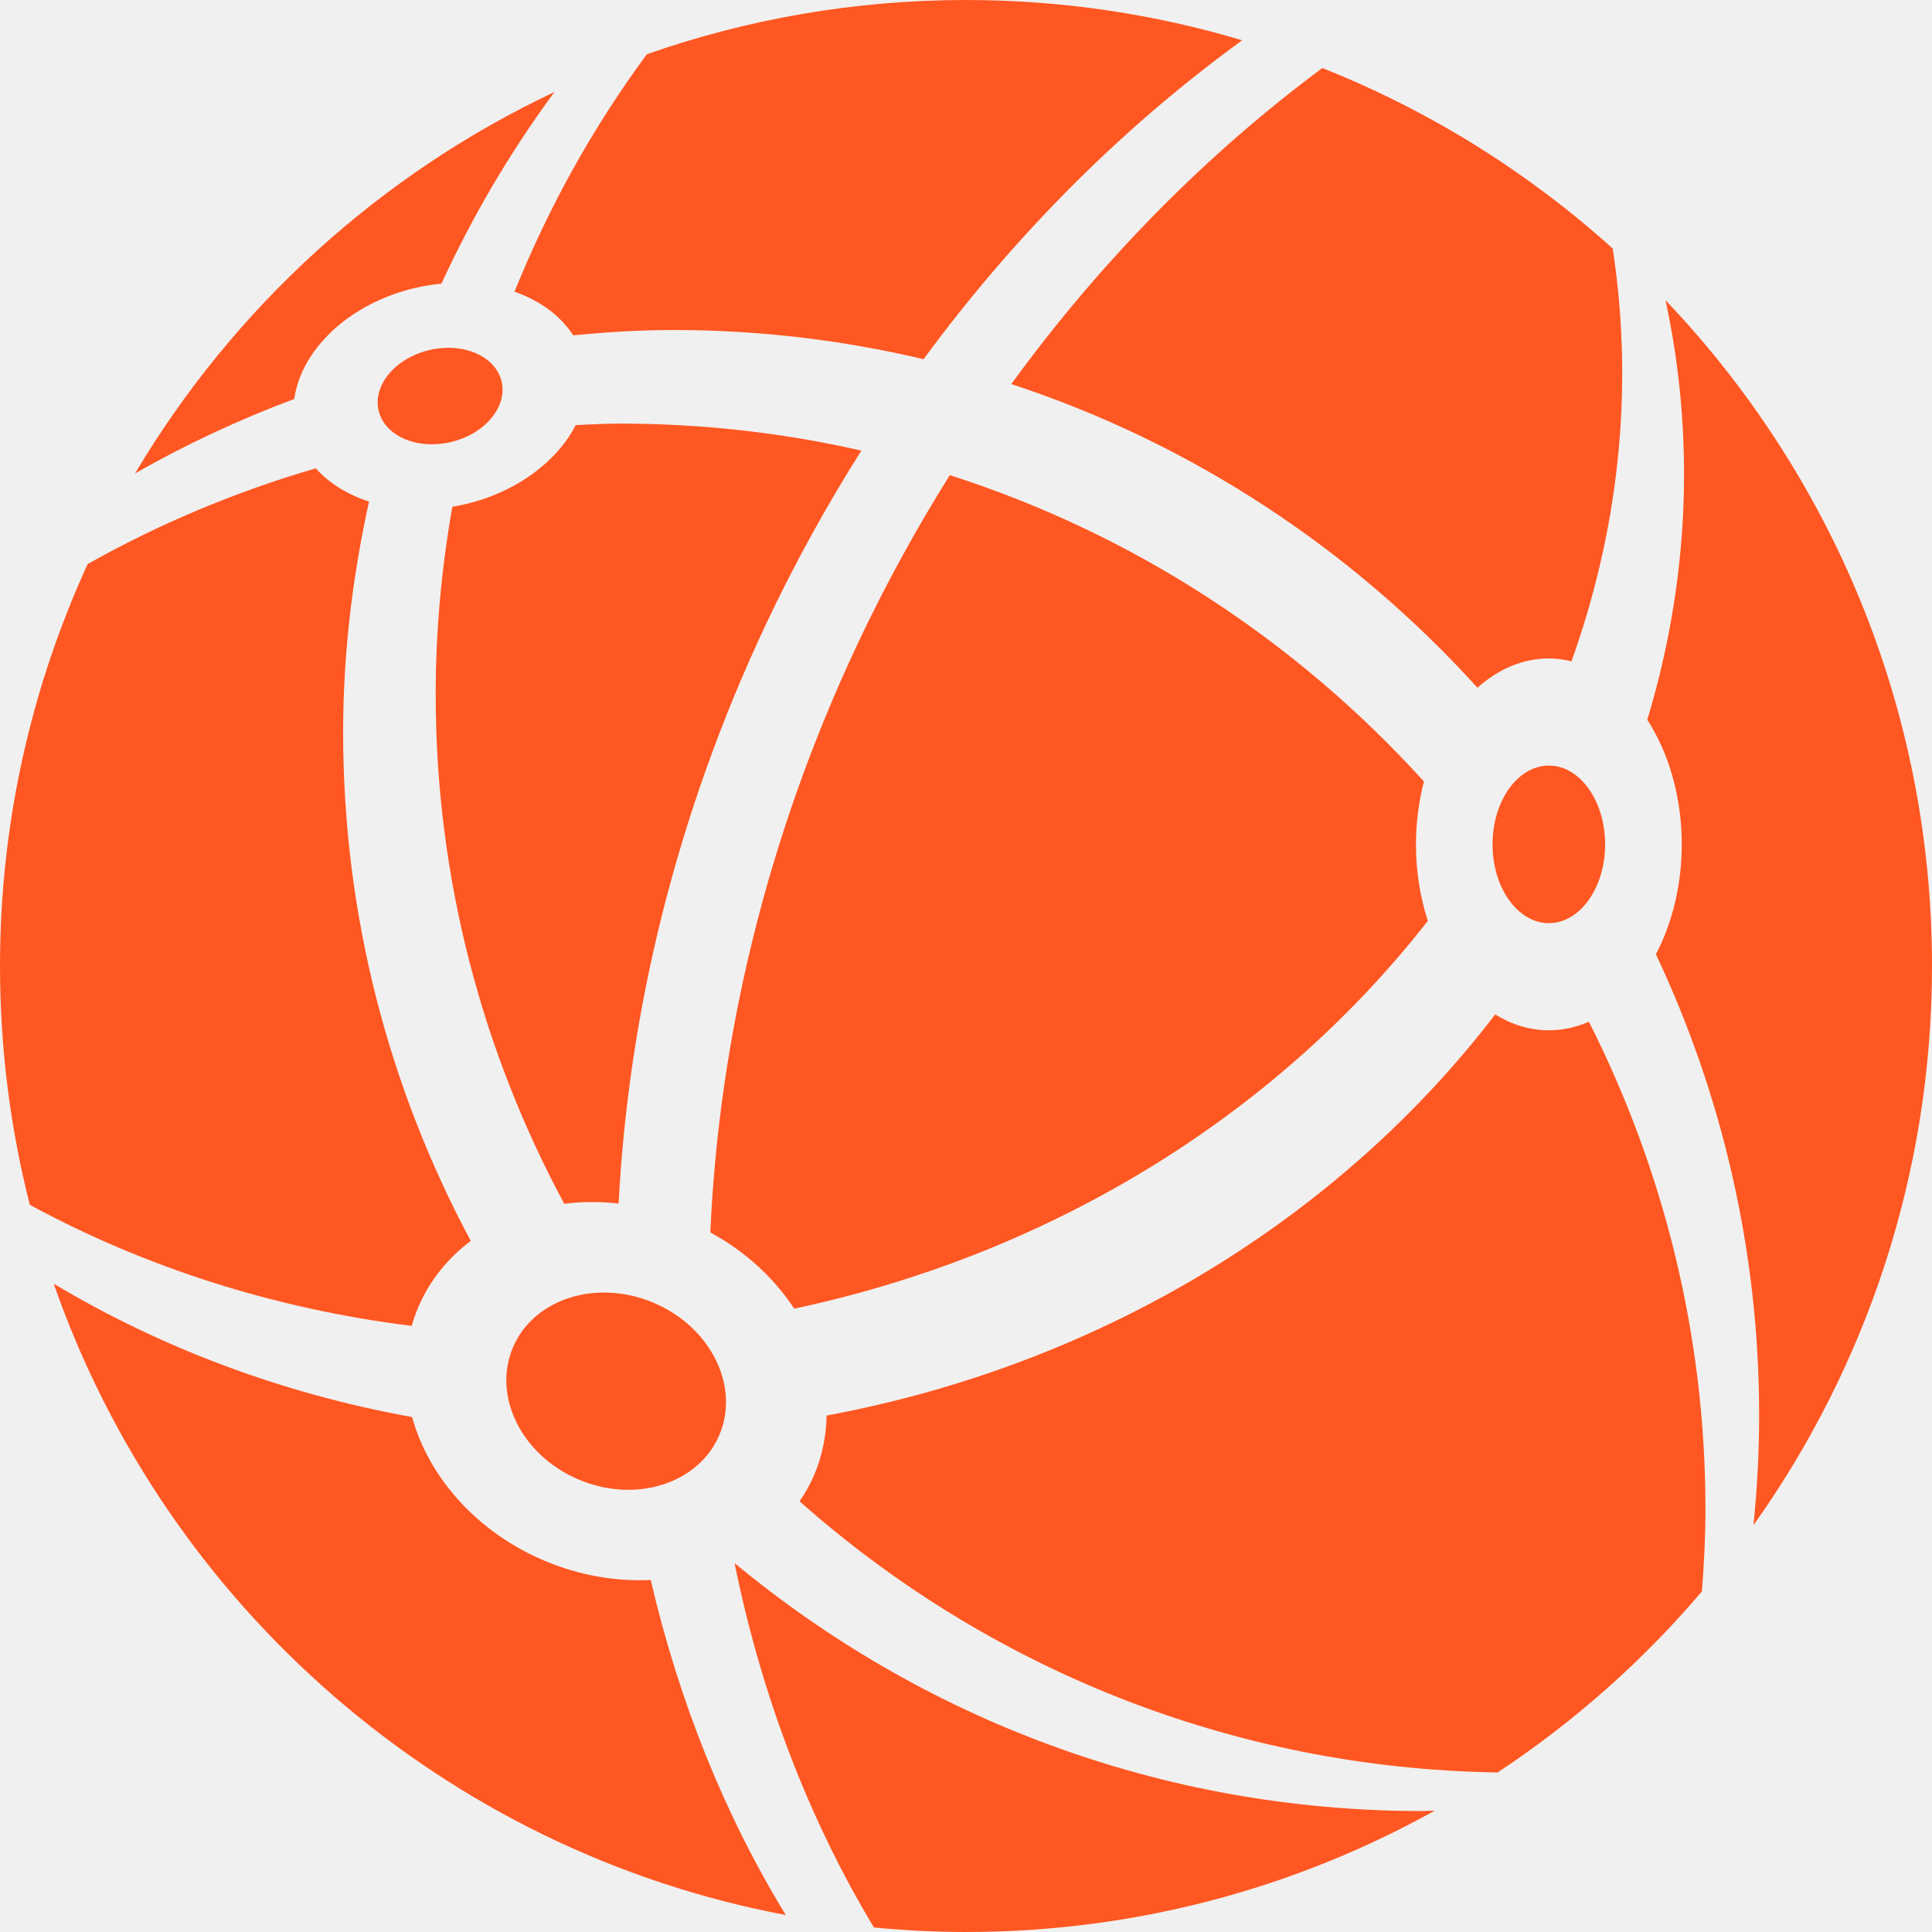
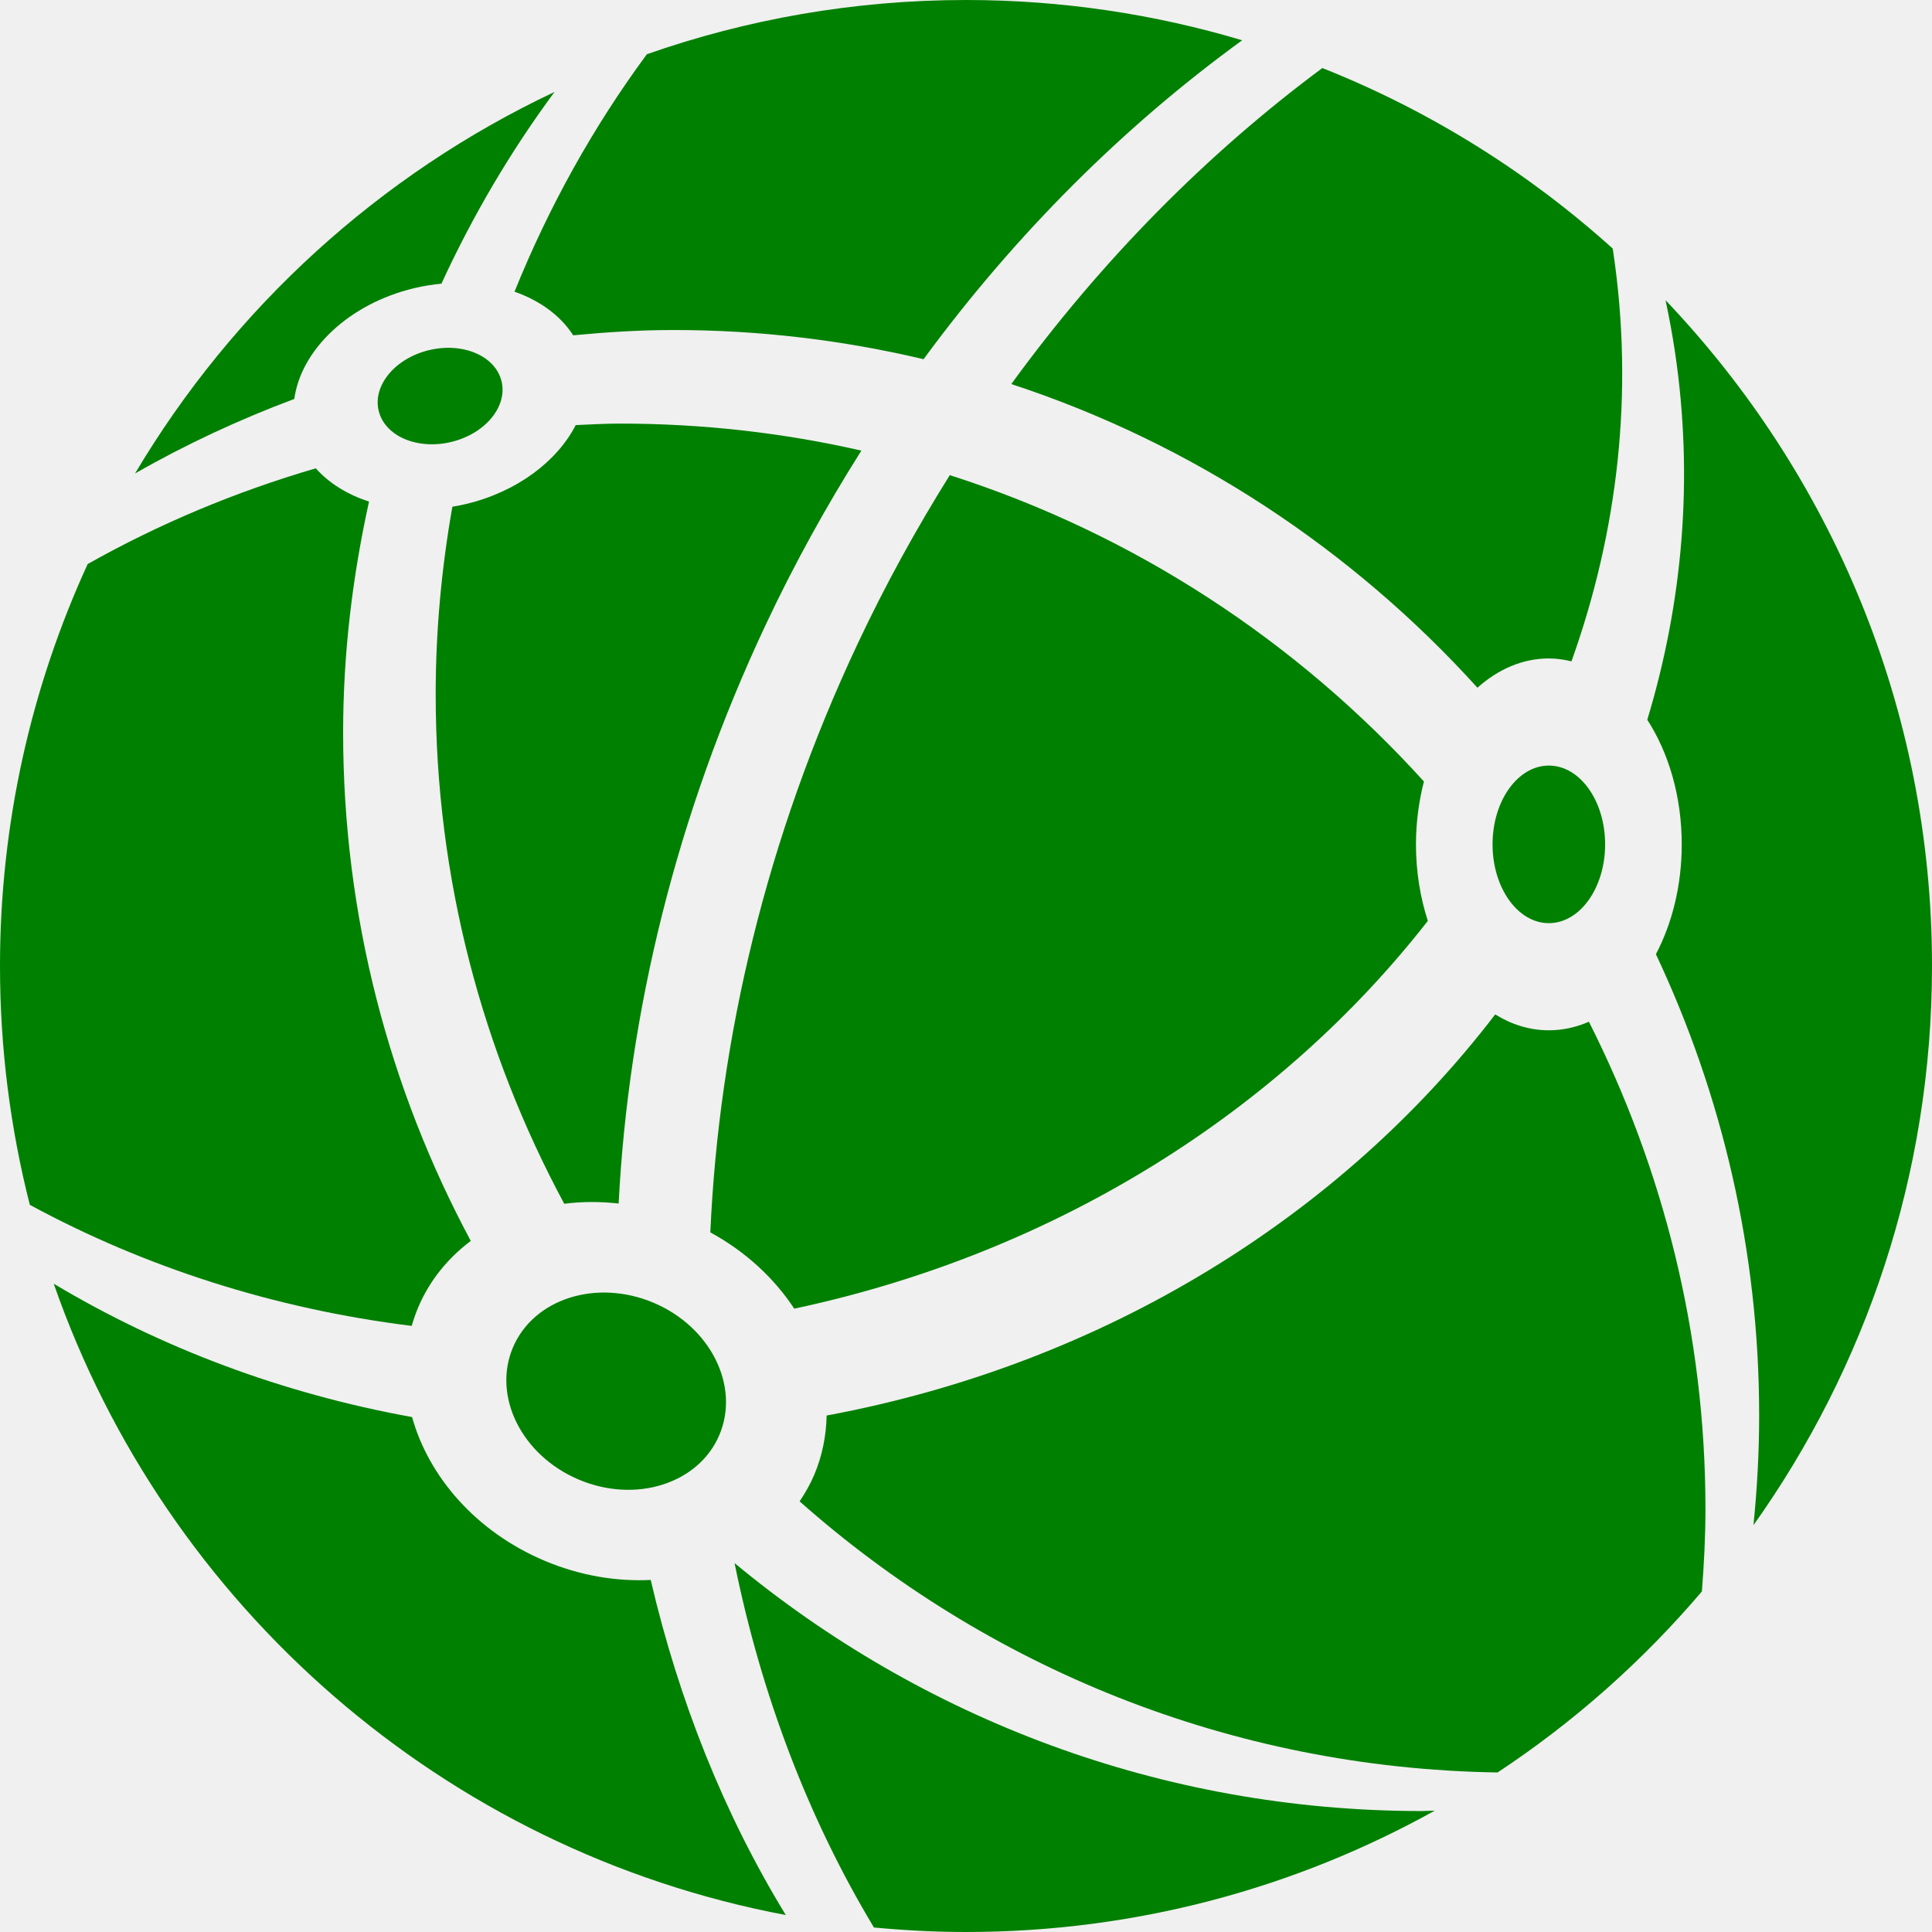
<svg xmlns="http://www.w3.org/2000/svg" width="140" height="140" viewBox="0 0 140 140" fill="none">
  <g clip-path="url(#clip0_109_2)">
-     <path d="M73.281 27.831C86.41 32.136 97.992 39.823 107.062 49.836C108.556 48.498 110.328 47.714 112.235 47.714C112.795 47.714 113.342 47.795 113.874 47.923C117.232 38.552 118.425 28.456 116.891 18.191C116.883 18.128 116.865 18.068 116.856 18.004C110.728 12.481 103.62 8.028 95.822 4.93C87.496 11.111 79.845 18.812 73.281 27.831Z" fill="#FF5722" />
-     <path d="M41.536 24.297C43.937 24.071 46.358 23.914 48.819 23.914C55.055 23.914 61.112 24.654 66.925 26.029C73.644 16.885 81.489 9.111 90.013 2.919C83.673 1.026 76.956 0 69.999 0C61.893 0 54.115 1.394 46.875 3.929C42.985 9.195 39.77 14.98 37.283 21.138C39.118 21.778 40.616 22.869 41.536 24.297Z" fill="#FF5722" />
-     <path d="M33.758 36.525C33.43 36.603 33.104 36.666 32.78 36.719C32.001 41.136 31.571 45.673 31.571 50.313C31.571 63.679 34.969 76.233 40.887 87.23C42.163 87.064 43.489 87.064 44.828 87.212C45.54 73.406 48.981 59.103 55.479 45.288C57.561 40.861 59.891 36.652 62.419 32.653C56.794 31.371 50.939 30.695 44.923 30.695C43.847 30.695 42.784 30.756 41.718 30.804C40.376 33.421 37.468 35.642 33.758 36.525Z" fill="#FF5722" />
-     <path d="M68.825 34.431C66.4 38.309 64.155 42.38 62.144 46.658C55.531 60.716 52.095 75.274 51.473 89.304C54.038 90.698 56.103 92.628 57.554 94.83C76.67 90.758 92.769 80.435 103.466 66.731C102.918 65.039 102.606 63.166 102.606 61.188C102.606 59.586 102.818 58.054 103.182 56.63C93.978 46.468 82.192 38.703 68.825 34.431Z" fill="#FF5722" />
-     <path d="M30.303 94.738C31.132 92.778 32.464 91.164 34.114 89.921C28.227 78.942 24.864 66.407 24.864 53.077C24.864 47.324 25.552 41.74 26.741 36.345C25.178 35.841 23.845 35.016 22.883 33.936C17.07 35.635 11.525 37.958 6.352 40.873C2.286 49.744 0 59.604 0 70.001C0 75.976 0.753 81.773 2.161 87.307C10.484 91.821 19.869 94.846 29.834 96.079C29.963 95.628 30.116 95.18 30.303 94.738Z" fill="#FF5722" />
-     <path d="M112.235 74.659C110.851 74.659 109.536 74.245 108.348 73.508C97.267 87.986 80.201 98.794 59.901 102.574C59.87 104.028 59.59 105.479 59.003 106.87C58.712 107.555 58.347 108.19 57.943 108.794C71.453 120.769 89.117 128.143 108.521 128.439C114.059 124.782 119.043 120.358 123.326 115.321C123.478 113.35 123.584 111.366 123.584 109.355C123.584 96.638 120.503 84.663 115.138 74.037C114.221 74.439 113.246 74.659 112.235 74.659Z" fill="#FF5722" />
-     <path d="M53.229 113.268C55.171 122.836 58.576 131.772 63.328 139.674C65.526 139.88 67.748 140 70.001 140C82.332 140 93.908 136.801 103.97 131.205C103.651 131.208 103.339 131.235 103.022 131.235C84.087 131.233 66.749 124.474 53.229 113.268Z" fill="#FF5722" />
-     <path d="M39.46 113.097C34.519 111.01 31.068 107.032 29.861 102.687C20.459 100.985 11.661 97.671 3.893 93.023C12.027 116.379 32.179 134.097 56.942 138.772C52.48 131.475 49.199 123.265 47.153 114.489C44.652 114.611 42.015 114.177 39.46 113.097Z" fill="#FF5722" />
-     <path d="M30.032 20.877C30.689 20.72 31.343 20.618 31.988 20.555C34.253 15.632 36.994 10.975 40.184 6.662C27.499 12.644 16.906 22.321 9.786 34.309C13.455 32.207 17.317 30.409 21.325 28.909C21.817 25.351 25.266 22.012 30.032 20.877Z" fill="#FF5722" />
-     <path d="M140 70.001C140 51.293 132.647 34.313 120.691 21.755C120.954 22.987 121.185 24.233 121.374 25.495C122.74 34.646 121.936 43.665 119.368 52.157C120.914 54.547 121.865 57.709 121.865 61.188C121.865 64.168 121.166 66.915 119.993 69.146C124.772 79.295 127.475 90.614 127.475 102.576C127.475 105.259 127.326 107.904 127.063 110.52C135.197 99.081 140 85.106 140 70.001Z" fill="#FF5722" />
-     <path d="M41.941 107.218C46.073 108.965 50.636 107.512 52.132 103.973C53.628 100.434 51.491 96.149 47.358 94.402C43.226 92.655 38.663 94.108 37.167 97.647C35.671 101.186 37.808 105.471 41.941 107.218Z" fill="#FF5722" />
-     <path d="M112.235 66.895C114.487 66.895 116.313 64.339 116.313 61.186C116.313 58.033 114.487 55.477 112.235 55.477C109.982 55.477 108.156 58.033 108.156 61.186C108.156 64.339 109.982 66.895 112.235 66.895Z" fill="#FF5722" />
-     <path d="M32.686 32.029C35.146 31.442 36.785 29.476 36.346 27.637C35.908 25.799 33.559 24.784 31.099 25.37C28.639 25.956 27 27.922 27.438 29.761C27.877 31.6 30.226 32.615 32.686 32.029Z" fill="#FF5722" />
+     <path d="M73.281 27.831C86.41 32.136 97.992 39.823 107.062 49.836C108.556 48.498 110.328 47.714 112.235 47.714C112.795 47.714 113.342 47.795 113.874 47.923C117.232 38.552 118.425 28.456 116.891 18.191C116.883 18.128 116.865 18.068 116.856 18.004C110.728 12.481 103.62 8.028 95.822 4.93C87.496 11.111 79.845 18.812 73.281 27.831Z" fill="green" />
+     <path d="M41.536 24.297C43.937 24.071 46.358 23.914 48.819 23.914C55.055 23.914 61.112 24.654 66.925 26.029C73.644 16.885 81.489 9.111 90.013 2.919C83.673 1.026 76.956 0 69.999 0C61.893 0 54.115 1.394 46.875 3.929C42.985 9.195 39.77 14.98 37.283 21.138C39.118 21.778 40.616 22.869 41.536 24.297Z" fill="green" />
+     <path d="M33.758 36.525C33.43 36.603 33.104 36.666 32.78 36.719C32.001 41.136 31.571 45.673 31.571 50.313C31.571 63.679 34.969 76.233 40.887 87.23C42.163 87.064 43.489 87.064 44.828 87.212C45.54 73.406 48.981 59.103 55.479 45.288C57.561 40.861 59.891 36.652 62.419 32.653C56.794 31.371 50.939 30.695 44.923 30.695C43.847 30.695 42.784 30.756 41.718 30.804C40.376 33.421 37.468 35.642 33.758 36.525Z" fill="green" />
+     <path d="M68.825 34.431C66.4 38.309 64.155 42.38 62.144 46.658C55.531 60.716 52.095 75.274 51.473 89.304C54.038 90.698 56.103 92.628 57.554 94.83C76.67 90.758 92.769 80.435 103.466 66.731C102.918 65.039 102.606 63.166 102.606 61.188C102.606 59.586 102.818 58.054 103.182 56.63C93.978 46.468 82.192 38.703 68.825 34.431Z" fill="green" />
+     <path d="M30.303 94.738C31.132 92.778 32.464 91.164 34.114 89.921C28.227 78.942 24.864 66.407 24.864 53.077C24.864 47.324 25.552 41.74 26.741 36.345C25.178 35.841 23.845 35.016 22.883 33.936C17.07 35.635 11.525 37.958 6.352 40.873C2.286 49.744 0 59.604 0 70.001C0 75.976 0.753 81.773 2.161 87.307C10.484 91.821 19.869 94.846 29.834 96.079C29.963 95.628 30.116 95.18 30.303 94.738Z" fill="green" />
+     <path d="M112.235 74.659C110.851 74.659 109.536 74.245 108.348 73.508C97.267 87.986 80.201 98.794 59.901 102.574C59.87 104.028 59.59 105.479 59.003 106.87C58.712 107.555 58.347 108.19 57.943 108.794C71.453 120.769 89.117 128.143 108.521 128.439C114.059 124.782 119.043 120.358 123.326 115.321C123.478 113.35 123.584 111.366 123.584 109.355C123.584 96.638 120.503 84.663 115.138 74.037C114.221 74.439 113.246 74.659 112.235 74.659Z" fill="green" />
+     <path d="M53.229 113.268C55.171 122.836 58.576 131.772 63.328 139.674C65.526 139.88 67.748 140 70.001 140C82.332 140 93.908 136.801 103.97 131.205C103.651 131.208 103.339 131.235 103.022 131.235C84.087 131.233 66.749 124.474 53.229 113.268Z" fill="green" />
+     <path d="M39.46 113.097C34.519 111.01 31.068 107.032 29.861 102.687C20.459 100.985 11.661 97.671 3.893 93.023C12.027 116.379 32.179 134.097 56.942 138.772C52.48 131.475 49.199 123.265 47.153 114.489C44.652 114.611 42.015 114.177 39.46 113.097Z" fill="green" />
+     <path d="M30.032 20.877C30.689 20.72 31.343 20.618 31.988 20.555C34.253 15.632 36.994 10.975 40.184 6.662C27.499 12.644 16.906 22.321 9.786 34.309C13.455 32.207 17.317 30.409 21.325 28.909C21.817 25.351 25.266 22.012 30.032 20.877Z" fill="green" />
+     <path d="M140 70.001C140 51.293 132.647 34.313 120.691 21.755C120.954 22.987 121.185 24.233 121.374 25.495C122.74 34.646 121.936 43.665 119.368 52.157C120.914 54.547 121.865 57.709 121.865 61.188C121.865 64.168 121.166 66.915 119.993 69.146C124.772 79.295 127.475 90.614 127.475 102.576C127.475 105.259 127.326 107.904 127.063 110.52C135.197 99.081 140 85.106 140 70.001Z" fill="green" />
+     <path d="M41.941 107.218C46.073 108.965 50.636 107.512 52.132 103.973C53.628 100.434 51.491 96.149 47.358 94.402C43.226 92.655 38.663 94.108 37.167 97.647C35.671 101.186 37.808 105.471 41.941 107.218Z" fill="green" />
+     <path d="M112.235 66.895C114.487 66.895 116.313 64.339 116.313 61.186C116.313 58.033 114.487 55.477 112.235 55.477C109.982 55.477 108.156 58.033 108.156 61.186C108.156 64.339 109.982 66.895 112.235 66.895Z" fill="green" />
+     <path d="M32.686 32.029C35.146 31.442 36.785 29.476 36.346 27.637C35.908 25.799 33.559 24.784 31.099 25.37C28.639 25.956 27 27.922 27.438 29.761C27.877 31.6 30.226 32.615 32.686 32.029Z" fill="green" />
  </g>
  <defs>
    <clipPath id="clip0_109_2">
      <rect width="140" height="140" fill="white" />
    </clipPath>
  </defs>
</svg>
